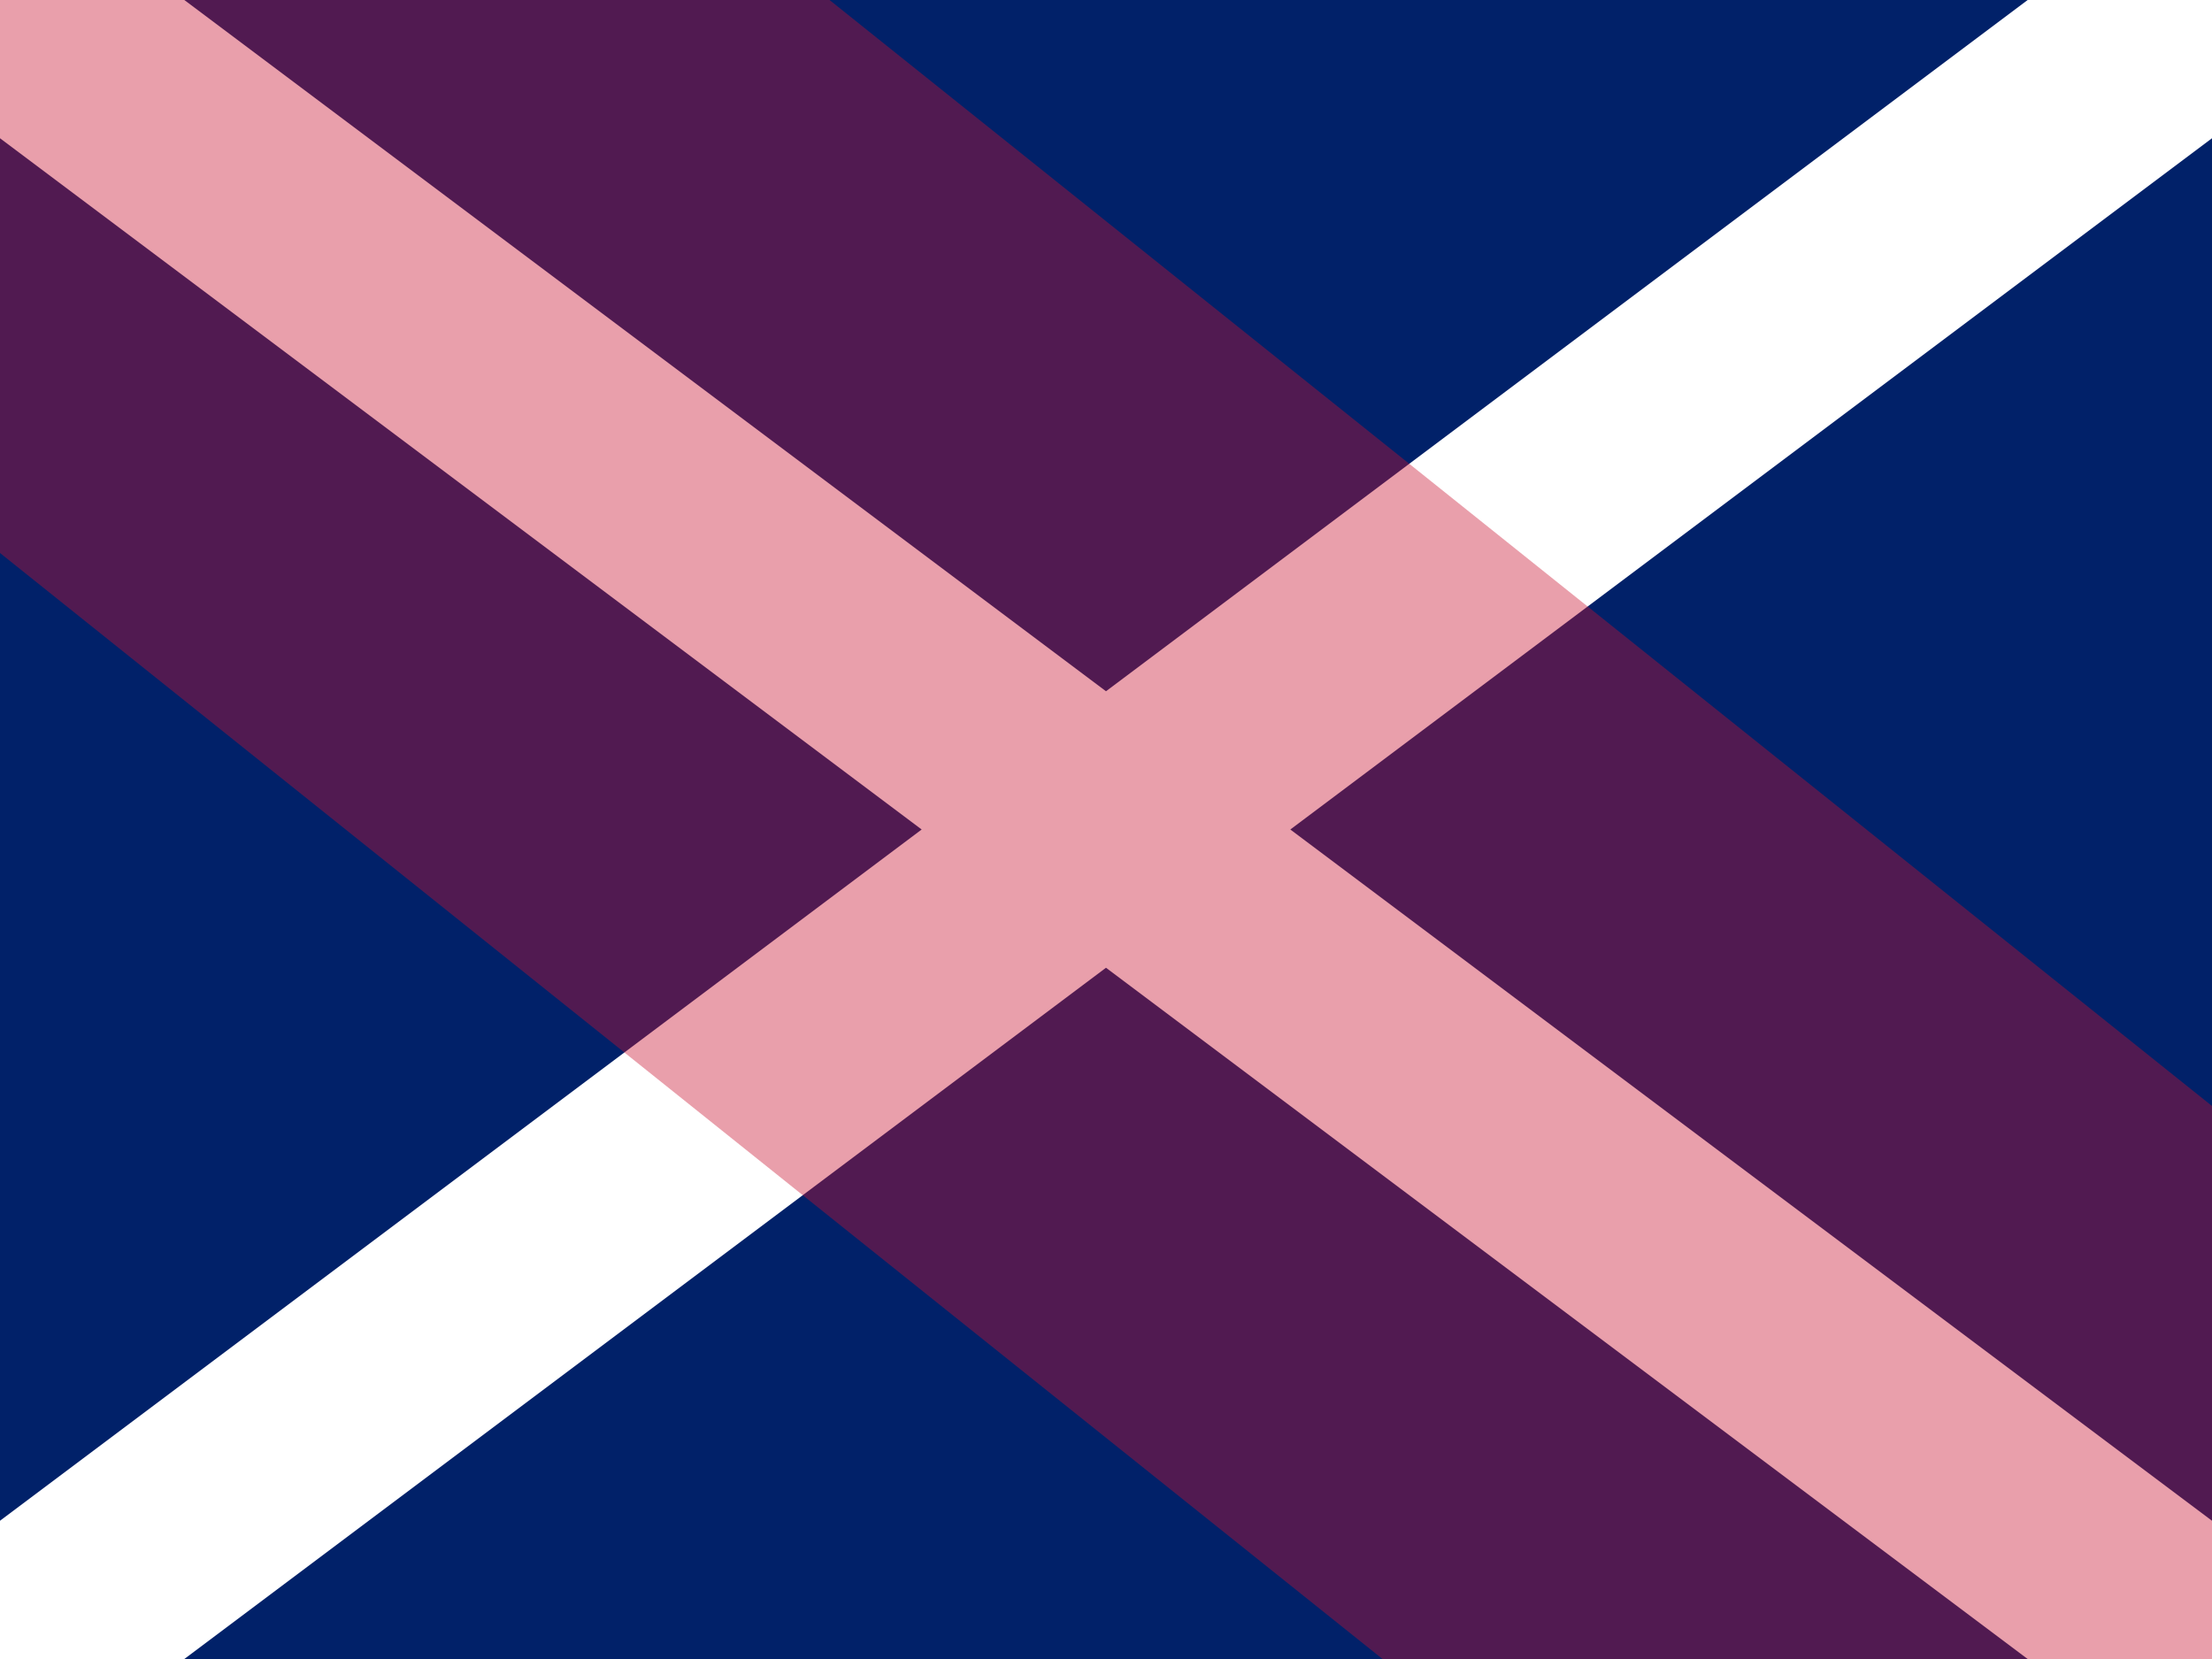
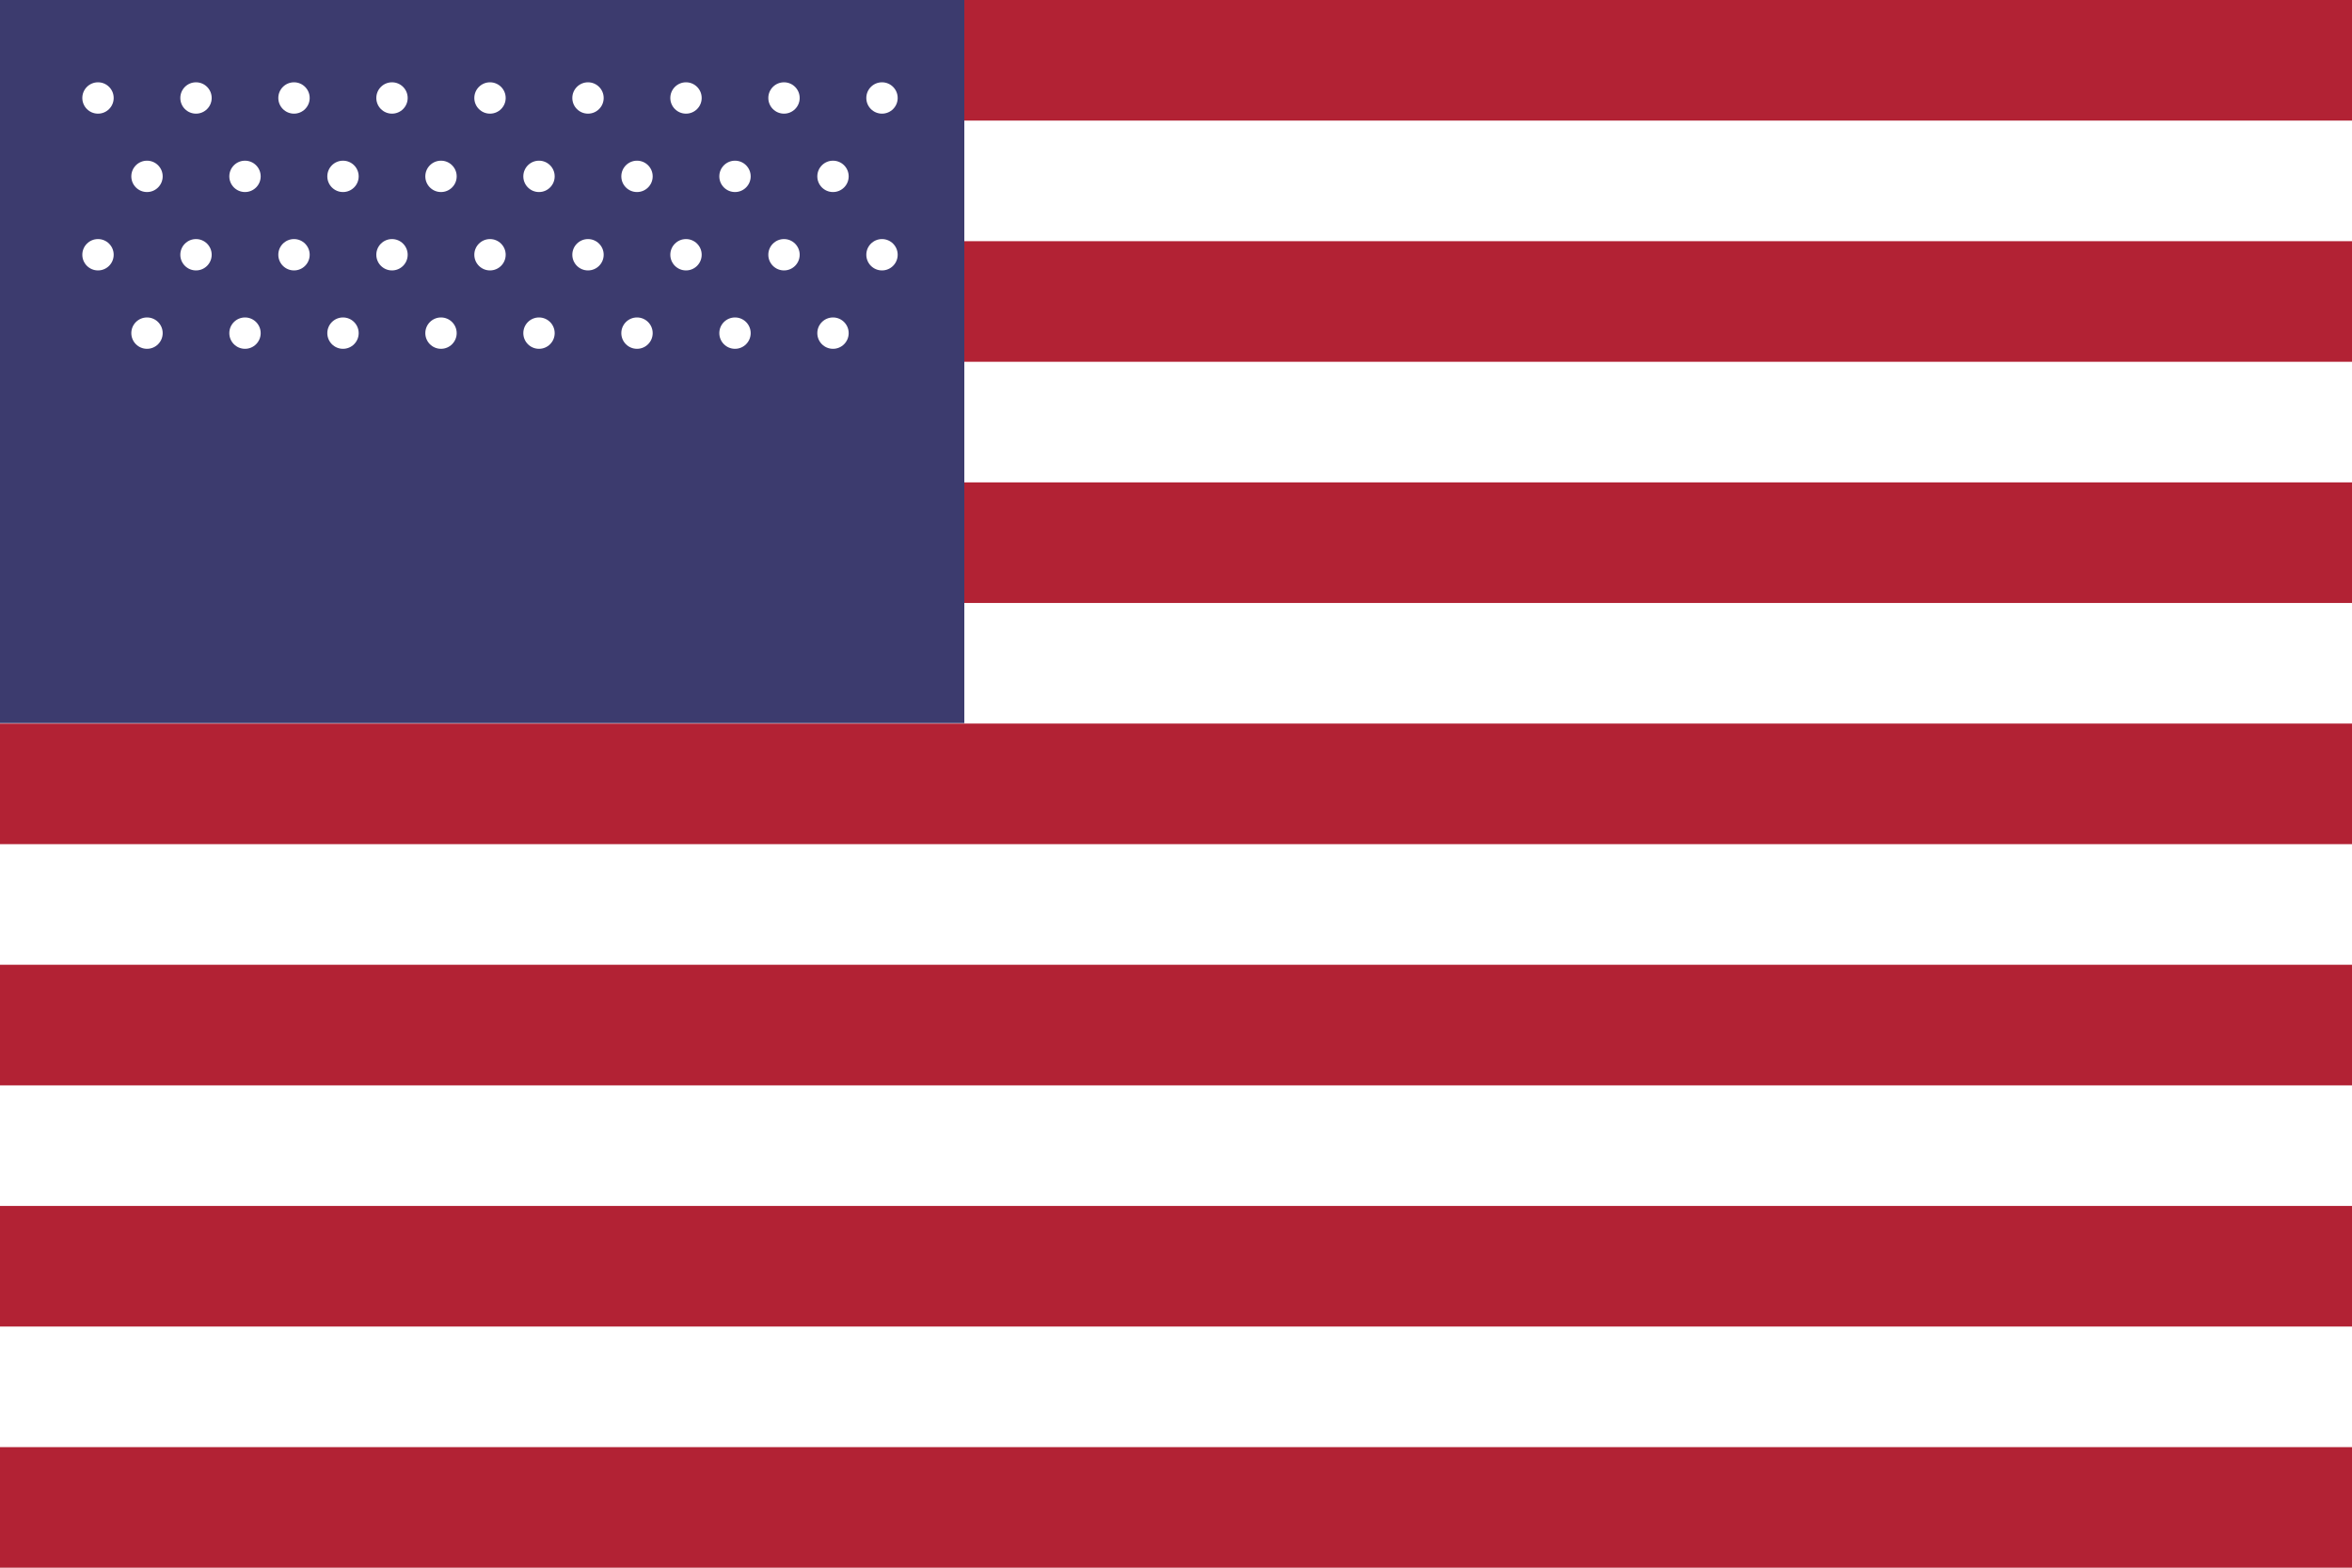
- <svg xmlns="http://www.w3.org/2000/svg" viewBox="0 0 16 12" width="16" height="12">
-   <rect width="16" height="12" fill="#012169" />
-   <rect x="0" y="0" width="16" height="12" fill="none" />
-   <g fill="none" stroke="#fff" stroke-width="1.6">
-     <path d="M0 0 L16 12 M16 0 L0 12" />
+ <svg xmlns="http://www.w3.org/2000/svg" viewBox="0 0 1200 800" width="1200" height="800">
+   <rect width="1200" height="800" fill="#fff" />
+   <g fill="#b22234">
+     <rect y="0" width="1200" height="61.54" />
+     <rect y="123.08" width="1200" height="61.54" />
+     <rect y="246.16" width="1200" height="61.54" />
+     <rect y="369.24" width="1200" height="61.54" />
+     <rect y="492.32" width="1200" height="61.54" />
+     <rect y="615.4" width="1200" height="61.54" />
+     <rect y="738.48" width="1200" height="61.52" />
  </g>
-   <g fill="#C8102E" stroke="none" opacity="0.4">
-     <path d="M0 0 L6 0 L16 8 L16 12 L10 12 L0 4 Z" />
+   <rect width="492" height="369" fill="#3c3b6e" />
+   <g fill="#fff">
+     <g transform="translate(30,30)">
+       <circle cx="20" cy="20" r="8" />
+       <circle cx="70" cy="20" r="8" />
+       <circle cx="120" cy="20" r="8" />
+       <circle cx="170" cy="20" r="8" />
+       <circle cx="220" cy="20" r="8" />
+       <circle cx="270" cy="20" r="8" />
+       <circle cx="320" cy="20" r="8" />
+       <circle cx="370" cy="20" r="8" />
+       <circle cx="420" cy="20" r="8" />
+       <circle cx="45" cy="60" r="8" />
+       <circle cx="95" cy="60" r="8" />
+       <circle cx="145" cy="60" r="8" />
+       <circle cx="195" cy="60" r="8" />
+       <circle cx="245" cy="60" r="8" />
+       <circle cx="295" cy="60" r="8" />
+       <circle cx="345" cy="60" r="8" />
+       <circle cx="395" cy="60" r="8" />
+       <circle cx="20" cy="100" r="8" />
+       <circle cx="70" cy="100" r="8" />
+       <circle cx="120" cy="100" r="8" />
+       <circle cx="170" cy="100" r="8" />
+       <circle cx="220" cy="100" r="8" />
+       <circle cx="270" cy="100" r="8" />
+       <circle cx="320" cy="100" r="8" />
+       <circle cx="370" cy="100" r="8" />
+       <circle cx="420" cy="100" r="8" />
+       <circle cx="45" cy="140" r="8" />
+       <circle cx="95" cy="140" r="8" />
+       <circle cx="145" cy="140" r="8" />
+       <circle cx="195" cy="140" r="8" />
+       <circle cx="245" cy="140" r="8" />
+       <circle cx="295" cy="140" r="8" />
+       <circle cx="345" cy="140" r="8" />
+       <circle cx="395" cy="140" r="8" />
+     </g>
  </g>
</svg>
